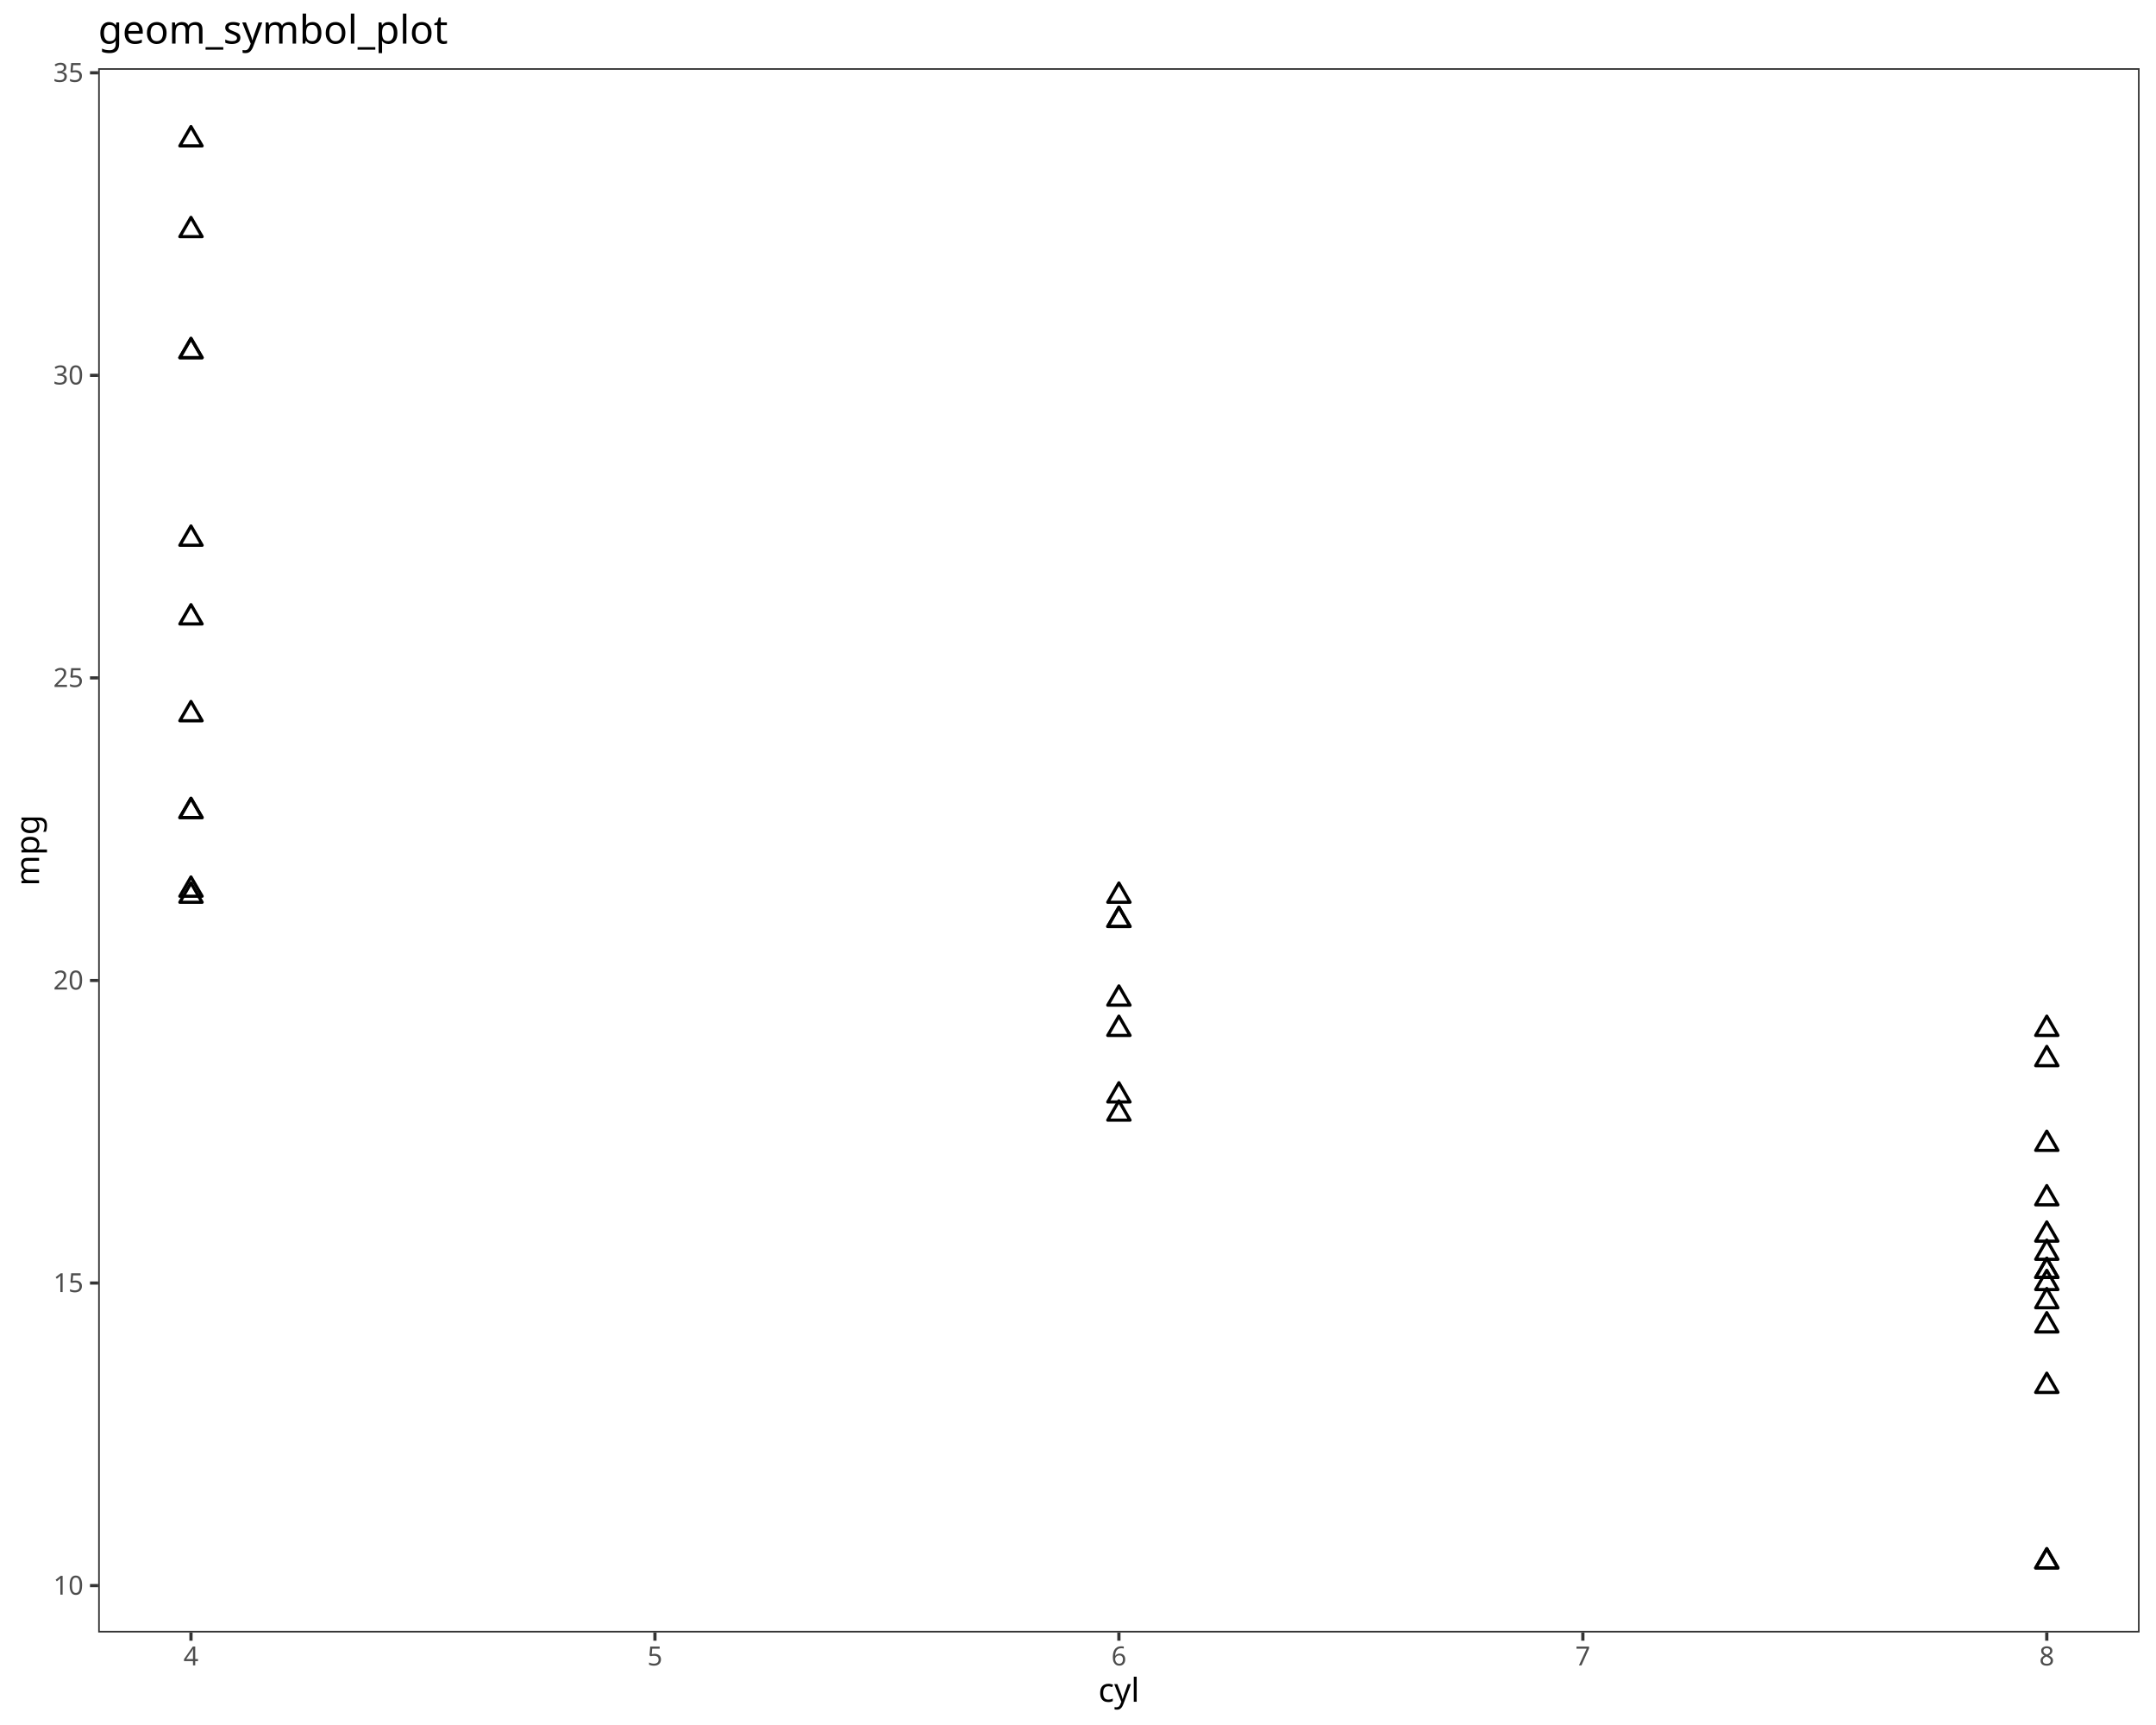
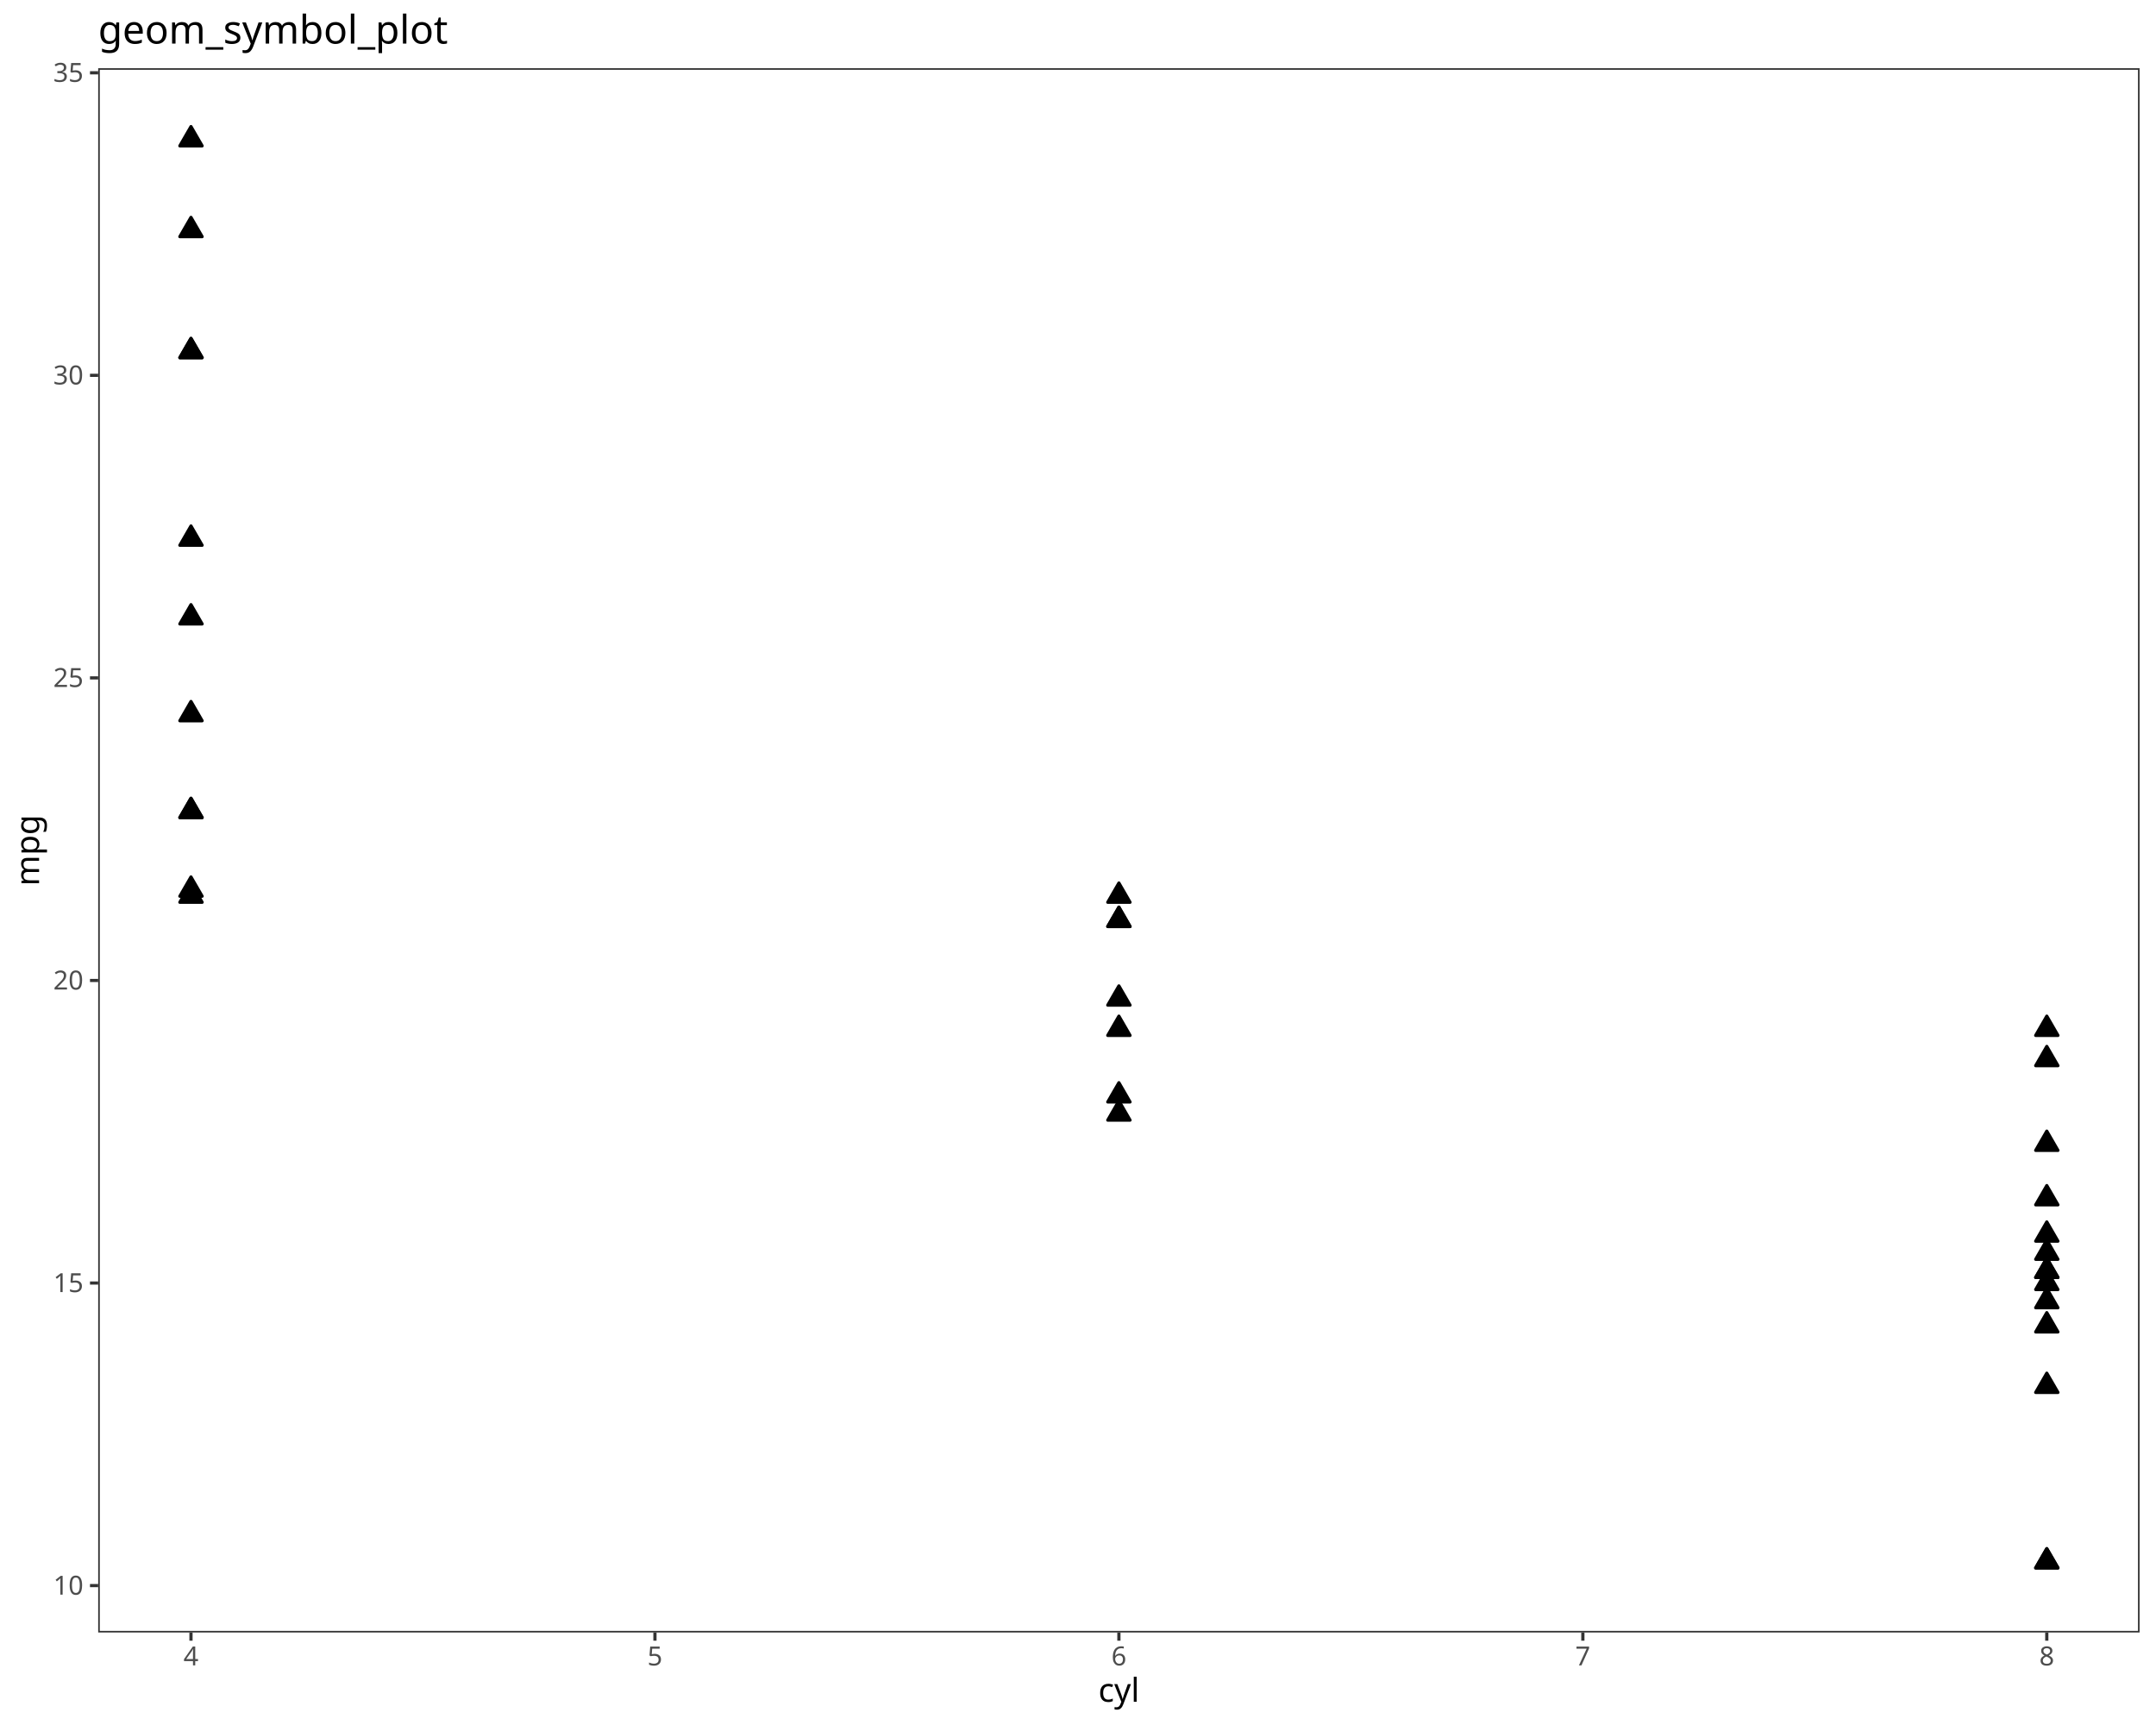
<svg xmlns="http://www.w3.org/2000/svg" class="svglite" data-engine-version="2.0" width="720.00pt" height="576.00pt" viewBox="0 0 720.00 576.00">
  <defs>
    <style type="text/css">
    .svglite line, .svglite polyline, .svglite polygon, .svglite path, .svglite rect, .svglite circle {
      fill: none;
      stroke: #000000;
      stroke-linecap: round;
      stroke-linejoin: round;
      stroke-miterlimit: 10.00;
    }
  </style>
  </defs>
  <rect width="100%" height="100%" style="stroke: none; fill: #FFFFFF;" />
  <defs>
    <clipPath id="cpMC4wMHw3MjAuMDB8MC4wMHw1NzYuMDA=">
      <rect x="0.00" y="0.00" width="720.00" height="576.00" />
    </clipPath>
  </defs>
  <g clip-path="url(#cpMC4wMHw3MjAuMDB8MC4wMHw1NzYuMDA=)">
    <rect x="0.00" y="0.00" width="720.00" height="576.00" style="stroke-width: 1.07; stroke: #FFFFFF; fill: #FFFFFF;" />
  </g>
  <defs>
    <clipPath id="cpMzIuNzl8NzE0LjUyfDIyLjc4fDU0NS4xMQ==">
      <rect x="32.79" y="22.78" width="681.73" height="522.33" />
    </clipPath>
  </defs>
  <g clip-path="url(#cpMzIuNzl8NzE0LjUyfDIyLjc4fDU0NS4xMQ==)">
    <rect x="32.79" y="22.78" width="681.73" height="522.33" style="stroke-width: 1.07; stroke: none; fill: #FFFFFF;" />
-     <polygon points="369.94,309.37 377.38,309.37 373.66,302.93 369.94,309.37 " style="stroke-width: 1.06; fill: none;" />
-     <polygon points="369.94,309.37 377.38,309.37 373.66,302.93 369.94,309.37 " style="stroke-width: 1.06; fill: none;" />
-     <polygon points="60.06,273.00 67.50,273.00 63.78,266.56 60.06,273.00 " style="stroke-width: 1.06; fill: none;" />
-     <polygon points="369.94,301.28 377.38,301.28 373.66,294.85 369.94,301.28 " style="stroke-width: 1.06; fill: none;" />
-     <polygon points="679.82,355.84 687.25,355.84 683.53,349.41 679.82,355.84 " style="stroke-width: 1.06; fill: none;" />
-     <polygon points="369.94,367.96 377.38,367.96 373.66,361.53 369.94,367.96 " style="stroke-width: 1.06; fill: none;" />
-     <polygon points="679.82,444.75 687.25,444.75 683.53,438.31 679.82,444.75 " style="stroke-width: 1.06; fill: none;" />
-     <polygon points="60.06,240.67 67.50,240.67 63.78,234.23 60.06,240.67 " style="stroke-width: 1.06; fill: none;" />
-     <polygon points="60.06,273.00 67.50,273.00 63.78,266.56 60.06,273.00 " style="stroke-width: 1.06; fill: none;" />
-     <polygon points="369.94,345.74 377.38,345.74 373.66,339.30 369.94,345.74 " style="stroke-width: 1.06; fill: none;" />
-     <polygon points="369.94,374.03 377.38,374.03 373.66,367.59 369.94,374.03 " style="stroke-width: 1.06; fill: none;" />
-     <polygon points="679.82,402.31 687.25,402.31 683.53,395.88 679.82,402.31 " style="stroke-width: 1.06; fill: none;" />
-     <polygon points="679.82,384.13 687.25,384.13 683.53,377.70 679.82,384.13 " style="stroke-width: 1.06; fill: none;" />
-     <polygon points="679.82,426.56 687.25,426.56 683.53,420.13 679.82,426.56 " style="stroke-width: 1.06; fill: none;" />
-     <polygon points="679.82,523.55 687.25,523.55 683.53,517.12 679.82,523.55 " style="stroke-width: 1.06; fill: none;" />
-     <polygon points="679.82,523.55 687.25,523.55 683.53,517.12 679.82,523.55 " style="stroke-width: 1.06; fill: none;" />
-     <polygon points="679.82,436.67 687.25,436.67 683.53,430.23 679.82,436.67 " style="stroke-width: 1.06; fill: none;" />
-     <polygon points="60.06,79.02 67.50,79.02 63.78,72.58 60.06,79.02 " style="stroke-width: 1.06; fill: none;" />
-     <polygon points="60.06,119.43 67.50,119.43 63.78,113.00 60.06,119.43 " style="stroke-width: 1.06; fill: none;" />
-     <polygon points="60.06,48.71 67.50,48.71 63.78,42.27 60.06,48.71 " style="stroke-width: 1.06; fill: none;" />
-     <polygon points="60.06,299.26 67.50,299.26 63.78,292.83 60.06,299.26 " style="stroke-width: 1.06; fill: none;" />
-     <polygon points="679.82,420.50 687.25,420.50 683.53,414.07 679.82,420.50 " style="stroke-width: 1.06; fill: none;" />
-     <polygon points="679.82,426.56 687.25,426.56 683.53,420.13 679.82,426.56 " style="stroke-width: 1.06; fill: none;" />
-     <polygon points="679.82,464.95 687.25,464.95 683.53,458.52 679.82,464.95 " style="stroke-width: 1.06; fill: none;" />
-     <polygon points="679.82,345.74 687.25,345.74 683.53,339.30 679.82,345.74 " style="stroke-width: 1.06; fill: none;" />
-     <polygon points="60.06,182.07 67.50,182.07 63.78,175.63 60.06,182.07 " style="stroke-width: 1.06; fill: none;" />
-     <polygon points="60.06,208.34 67.50,208.34 63.78,201.90 60.06,208.34 " style="stroke-width: 1.06; fill: none;" />
-     <polygon points="60.06,119.43 67.50,119.43 63.78,113.00 60.06,119.43 " style="stroke-width: 1.06; fill: none;" />
-     <polygon points="679.82,414.44 687.25,414.44 683.53,408.01 679.82,414.44 " style="stroke-width: 1.06; fill: none;" />
-     <polygon points="369.94,335.63 377.38,335.63 373.66,329.20 369.94,335.63 " style="stroke-width: 1.06; fill: none;" />
-     <polygon points="679.82,430.60 687.25,430.60 683.53,424.17 679.82,430.60 " style="stroke-width: 1.06; fill: none;" />
-     <polygon points="60.06,301.28 67.50,301.28 63.78,294.85 60.06,301.28 " style="stroke-width: 1.06; fill: none;" />
+     <polygon points="369.94,309.37 377.38,309.37 373.66,302.93 369.94,309.37 " style="stroke-width: 1.06; fill: #000000;" />
+     <polygon points="369.94,309.37 377.38,309.37 373.66,302.93 369.94,309.37 " style="stroke-width: 1.06; fill: #000000;" />
+     <polygon points="60.06,273.00 67.50,273.00 63.78,266.56 60.06,273.00 " style="stroke-width: 1.06; fill: #000000;" />
+     <polygon points="369.94,301.28 377.38,301.28 373.66,294.85 369.94,301.28 " style="stroke-width: 1.06; fill: #000000;" />
+     <polygon points="679.82,355.84 687.25,355.84 683.53,349.41 679.82,355.84 " style="stroke-width: 1.06; fill: #000000;" />
+     <polygon points="369.94,367.96 377.38,367.96 373.66,361.53 369.94,367.96 " style="stroke-width: 1.06; fill: #000000;" />
+     <polygon points="679.82,444.75 687.25,444.75 683.53,438.31 679.82,444.75 " style="stroke-width: 1.06; fill: #000000;" />
+     <polygon points="60.06,240.67 67.50,240.67 63.78,234.23 60.06,240.67 " style="stroke-width: 1.06; fill: #000000;" />
+     <polygon points="60.06,273.00 67.50,273.00 63.78,266.56 60.06,273.00 " style="stroke-width: 1.06; fill: #000000;" />
+     <polygon points="369.94,345.74 377.38,345.74 373.66,339.30 369.94,345.74 " style="stroke-width: 1.06; fill: #000000;" />
+     <polygon points="369.94,374.03 377.38,374.03 373.66,367.59 369.94,374.03 " style="stroke-width: 1.06; fill: #000000;" />
+     <polygon points="679.82,402.31 687.25,402.31 683.53,395.88 679.82,402.31 " style="stroke-width: 1.06; fill: #000000;" />
+     <polygon points="679.82,384.13 687.25,384.13 683.53,377.70 679.82,384.13 " style="stroke-width: 1.06; fill: #000000;" />
+     <polygon points="679.82,426.56 687.25,426.56 683.53,420.13 679.82,426.56 " style="stroke-width: 1.06; fill: #000000;" />
+     <polygon points="679.82,523.55 687.25,523.55 683.53,517.12 679.82,523.55 " style="stroke-width: 1.06; fill: #000000;" />
+     <polygon points="679.82,523.55 687.25,523.55 683.53,517.12 679.82,523.55 " style="stroke-width: 1.06; fill: #000000;" />
+     <polygon points="679.82,436.67 687.25,436.67 683.53,430.23 679.82,436.67 " style="stroke-width: 1.06; fill: #000000;" />
+     <polygon points="60.06,79.02 67.50,79.02 63.78,72.58 60.06,79.02 " style="stroke-width: 1.06; fill: #000000;" />
+     <polygon points="60.06,119.43 67.50,119.43 63.78,113.00 60.06,119.43 " style="stroke-width: 1.06; fill: #000000;" />
+     <polygon points="60.06,48.71 67.50,48.71 63.78,42.27 60.06,48.71 " style="stroke-width: 1.06; fill: #000000;" />
+     <polygon points="60.06,299.26 67.50,299.26 63.78,292.83 60.06,299.26 " style="stroke-width: 1.06; fill: #000000;" />
+     <polygon points="679.82,420.50 687.25,420.50 683.53,414.07 679.82,420.50 " style="stroke-width: 1.06; fill: #000000;" />
+     <polygon points="679.82,426.56 687.25,426.56 683.53,420.13 679.82,426.56 " style="stroke-width: 1.06; fill: #000000;" />
+     <polygon points="679.82,464.95 687.25,464.95 683.53,458.52 679.82,464.95 " style="stroke-width: 1.06; fill: #000000;" />
+     <polygon points="679.82,345.74 687.25,345.74 683.53,339.30 679.82,345.74 " style="stroke-width: 1.06; fill: #000000;" />
+     <polygon points="60.06,182.07 67.50,182.07 63.78,175.63 60.06,182.07 " style="stroke-width: 1.06; fill: #000000;" />
+     <polygon points="60.06,208.34 67.50,208.34 63.78,201.90 60.06,208.34 " style="stroke-width: 1.06; fill: #000000;" />
+     <polygon points="60.06,119.43 67.50,119.43 63.78,113.00 60.06,119.43 " style="stroke-width: 1.06; fill: #000000;" />
+     <polygon points="679.82,414.44 687.25,414.44 683.53,408.01 679.82,414.44 " style="stroke-width: 1.06; fill: #000000;" />
+     <polygon points="369.94,335.63 377.38,335.63 373.66,329.20 369.94,335.63 " style="stroke-width: 1.06; fill: #000000;" />
+     <polygon points="679.82,430.60 687.25,430.60 683.53,424.17 679.82,430.60 " style="stroke-width: 1.06; fill: #000000;" />
+     <polygon points="60.06,301.28 67.50,301.28 63.78,294.85 60.06,301.28 " style="stroke-width: 1.06; fill: #000000;" />
    <rect x="32.79" y="22.78" width="681.73" height="522.33" style="stroke-width: 1.07; stroke: #333333;" />
  </g>
  <g clip-path="url(#cpMC4wMHw3MjAuMDB8MC4wMHw1NzYuMDA=)">
    <text x="27.86" y="532.48" text-anchor="end" style="font-size: 8.80px; fill: #4D4D4D; font-family: sans;" textLength="9.79px" lengthAdjust="spacingAndGlyphs">10</text>
    <text x="27.86" y="431.45" text-anchor="end" style="font-size: 8.80px; fill: #4D4D4D; font-family: sans;" textLength="9.79px" lengthAdjust="spacingAndGlyphs">15</text>
    <text x="27.86" y="330.42" text-anchor="end" style="font-size: 8.80px; fill: #4D4D4D; font-family: sans;" textLength="9.79px" lengthAdjust="spacingAndGlyphs">20</text>
    <text x="27.86" y="229.39" text-anchor="end" style="font-size: 8.80px; fill: #4D4D4D; font-family: sans;" textLength="9.79px" lengthAdjust="spacingAndGlyphs">25</text>
    <text x="27.86" y="128.36" text-anchor="end" style="font-size: 8.80px; fill: #4D4D4D; font-family: sans;" textLength="9.79px" lengthAdjust="spacingAndGlyphs">30</text>
    <text x="27.86" y="27.33" text-anchor="end" style="font-size: 8.80px; fill: #4D4D4D; font-family: sans;" textLength="9.79px" lengthAdjust="spacingAndGlyphs">35</text>
    <polyline points="30.05,529.45 32.79,529.45 " style="stroke-width: 1.07; stroke: #333333; stroke-linecap: butt;" />
    <polyline points="30.05,428.42 32.79,428.42 " style="stroke-width: 1.07; stroke: #333333; stroke-linecap: butt;" />
    <polyline points="30.05,327.39 32.79,327.39 " style="stroke-width: 1.07; stroke: #333333; stroke-linecap: butt;" />
    <polyline points="30.05,226.36 32.79,226.36 " style="stroke-width: 1.07; stroke: #333333; stroke-linecap: butt;" />
    <polyline points="30.05,125.33 32.79,125.33 " style="stroke-width: 1.07; stroke: #333333; stroke-linecap: butt;" />
    <polyline points="30.05,24.30 32.79,24.30 " style="stroke-width: 1.07; stroke: #333333; stroke-linecap: butt;" />
    <polyline points="63.78,547.85 63.78,545.11 " style="stroke-width: 1.07; stroke: #333333; stroke-linecap: butt;" />
    <polyline points="218.72,547.85 218.72,545.11 " style="stroke-width: 1.07; stroke: #333333; stroke-linecap: butt;" />
    <polyline points="373.66,547.85 373.66,545.11 " style="stroke-width: 1.07; stroke: #333333; stroke-linecap: butt;" />
    <polyline points="528.60,547.85 528.60,545.11 " style="stroke-width: 1.07; stroke: #333333; stroke-linecap: butt;" />
    <polyline points="683.53,547.85 683.53,545.11 " style="stroke-width: 1.07; stroke: #333333; stroke-linecap: butt;" />
    <text x="63.78" y="556.10" text-anchor="middle" style="font-size: 8.80px; fill: #4D4D4D; font-family: sans;" textLength="4.89px" lengthAdjust="spacingAndGlyphs">4</text>
    <text x="218.72" y="556.10" text-anchor="middle" style="font-size: 8.80px; fill: #4D4D4D; font-family: sans;" textLength="4.89px" lengthAdjust="spacingAndGlyphs">5</text>
    <text x="373.66" y="556.10" text-anchor="middle" style="font-size: 8.80px; fill: #4D4D4D; font-family: sans;" textLength="4.89px" lengthAdjust="spacingAndGlyphs">6</text>
    <text x="528.60" y="556.10" text-anchor="middle" style="font-size: 8.80px; fill: #4D4D4D; font-family: sans;" textLength="4.89px" lengthAdjust="spacingAndGlyphs">7</text>
    <text x="683.53" y="556.10" text-anchor="middle" style="font-size: 8.80px; fill: #4D4D4D; font-family: sans;" textLength="4.89px" lengthAdjust="spacingAndGlyphs">8</text>
    <text x="373.66" y="568.24" text-anchor="middle" style="font-size: 11.00px; font-family: sans;" textLength="13.45px" lengthAdjust="spacingAndGlyphs">cyl</text>
    <text transform="translate(13.05,283.95) rotate(-90)" text-anchor="middle" style="font-size: 11.00px; font-family: sans;" textLength="21.40px" lengthAdjust="spacingAndGlyphs">mpg</text>
    <text x="32.79" y="14.56" style="font-size: 13.20px; font-family: sans;" textLength="110.82px" lengthAdjust="spacingAndGlyphs">geom_symbol_plot</text>
  </g>
</svg>
